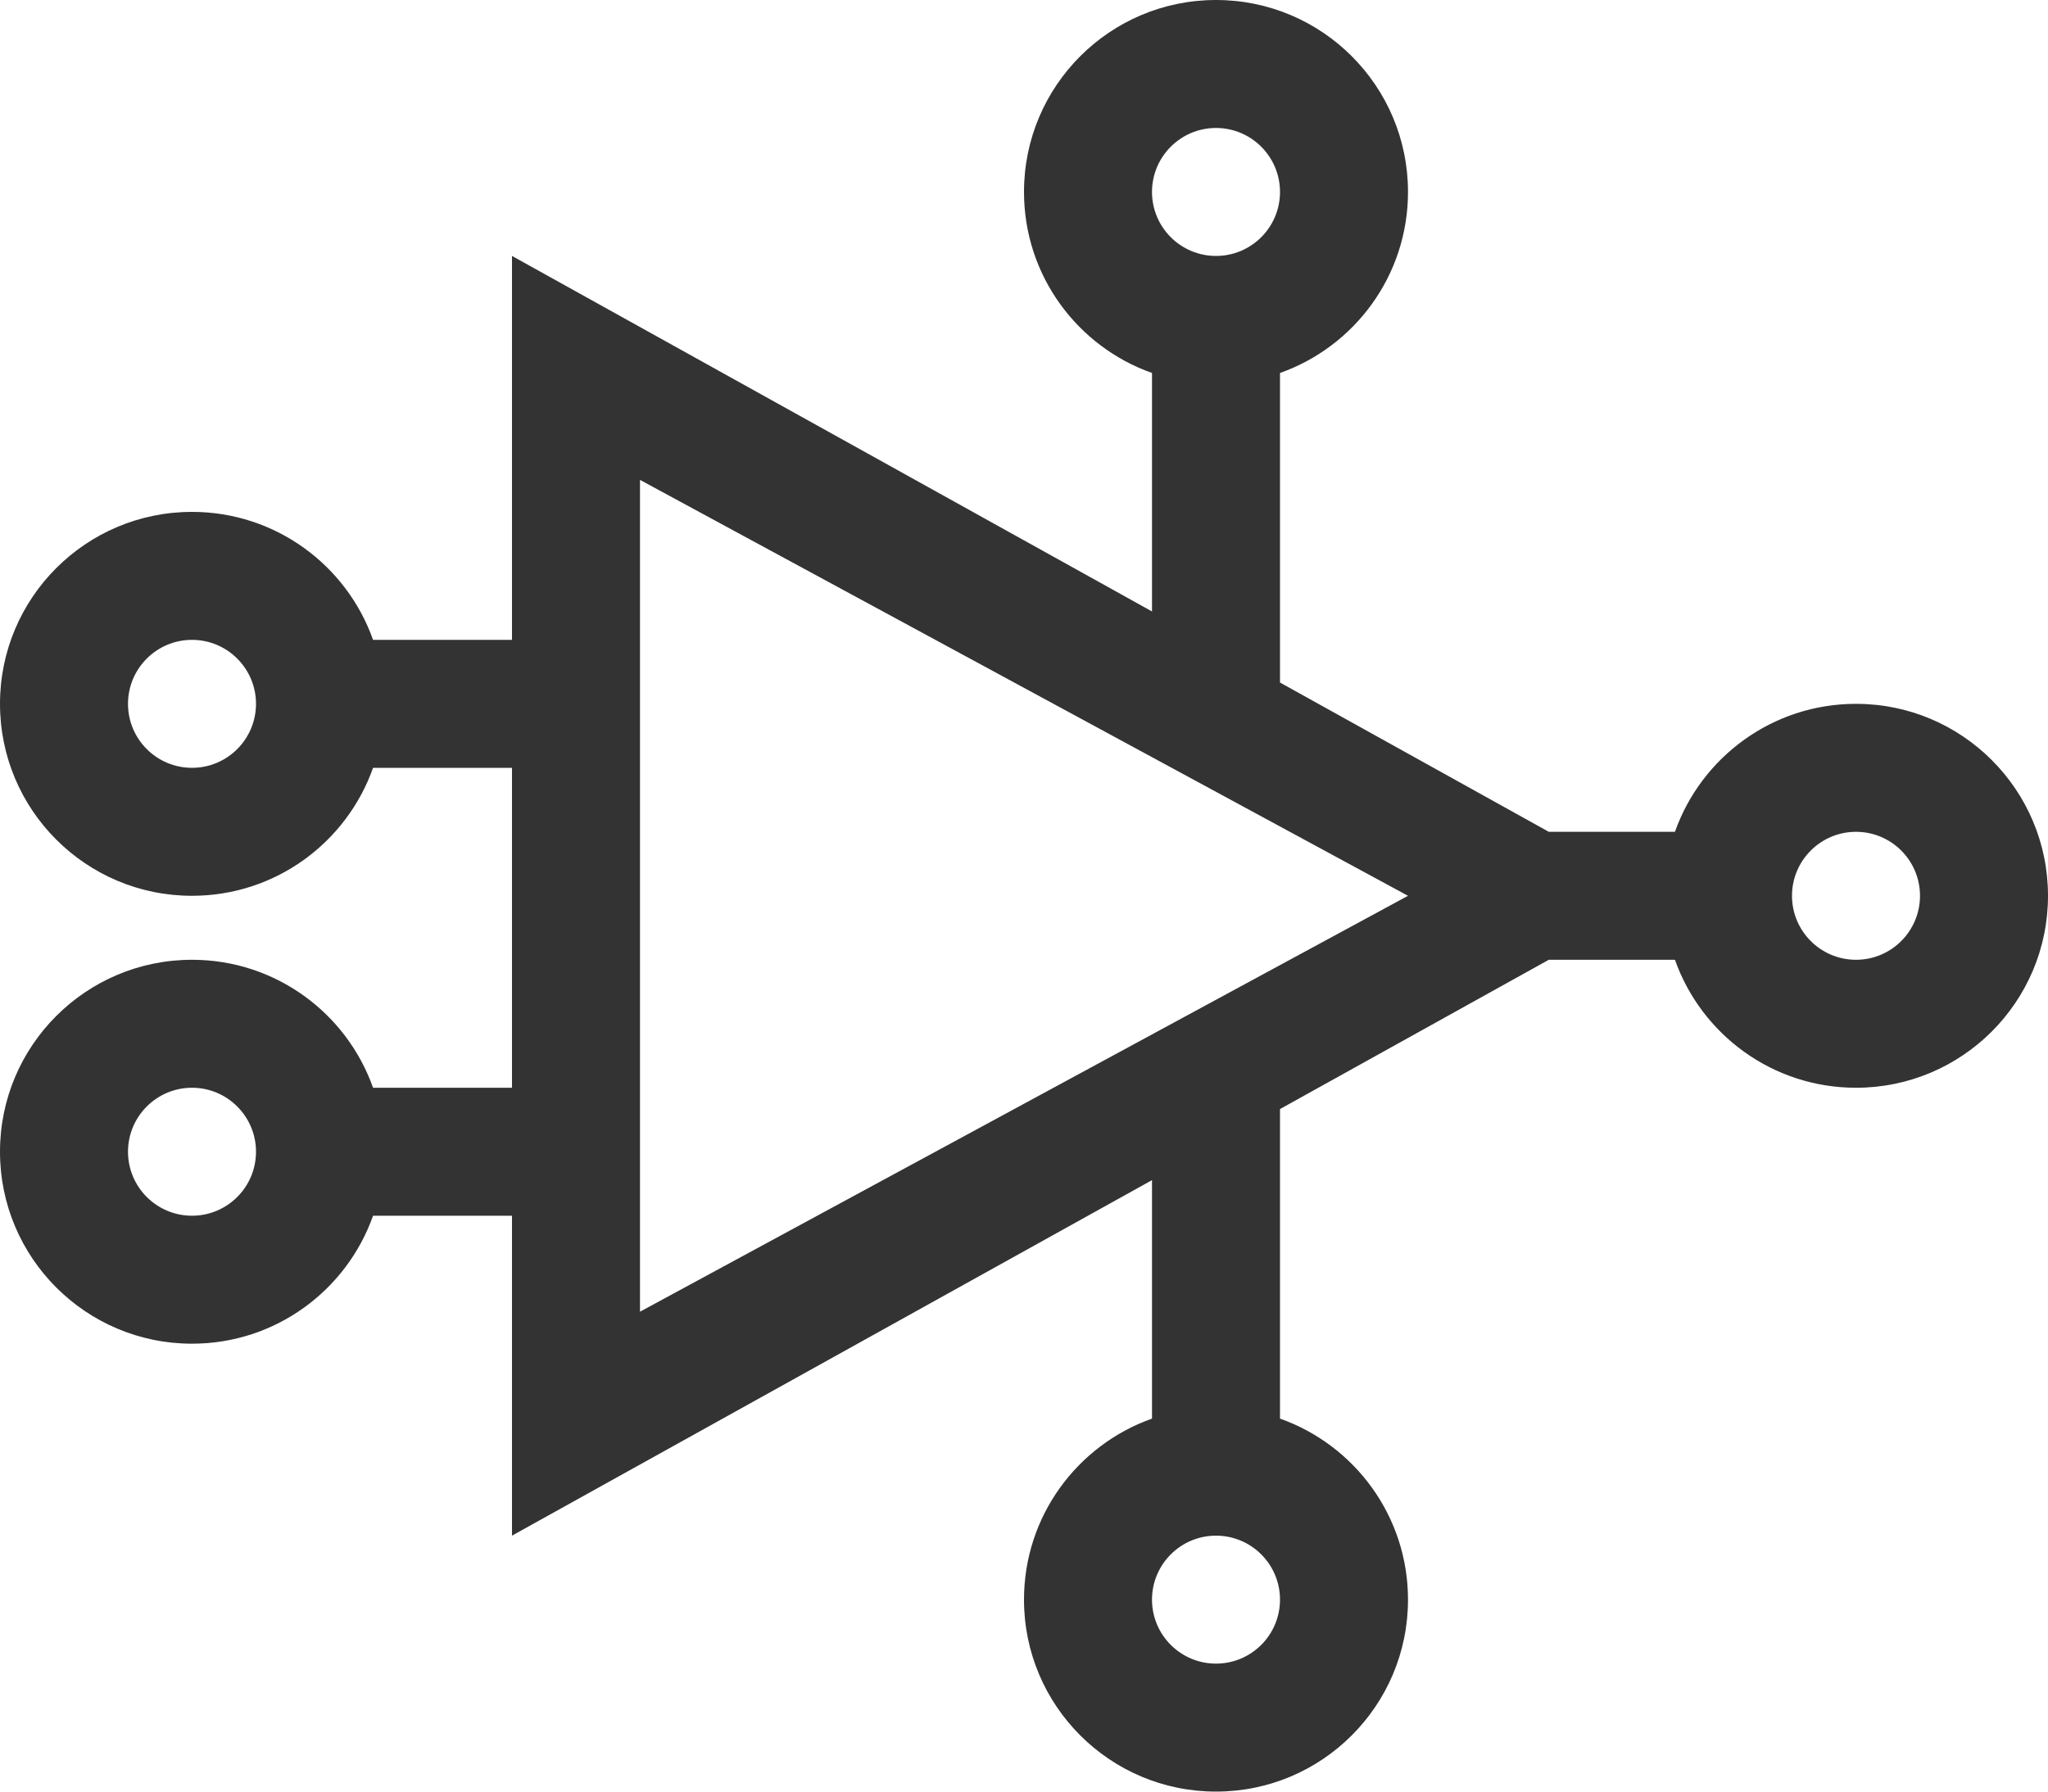
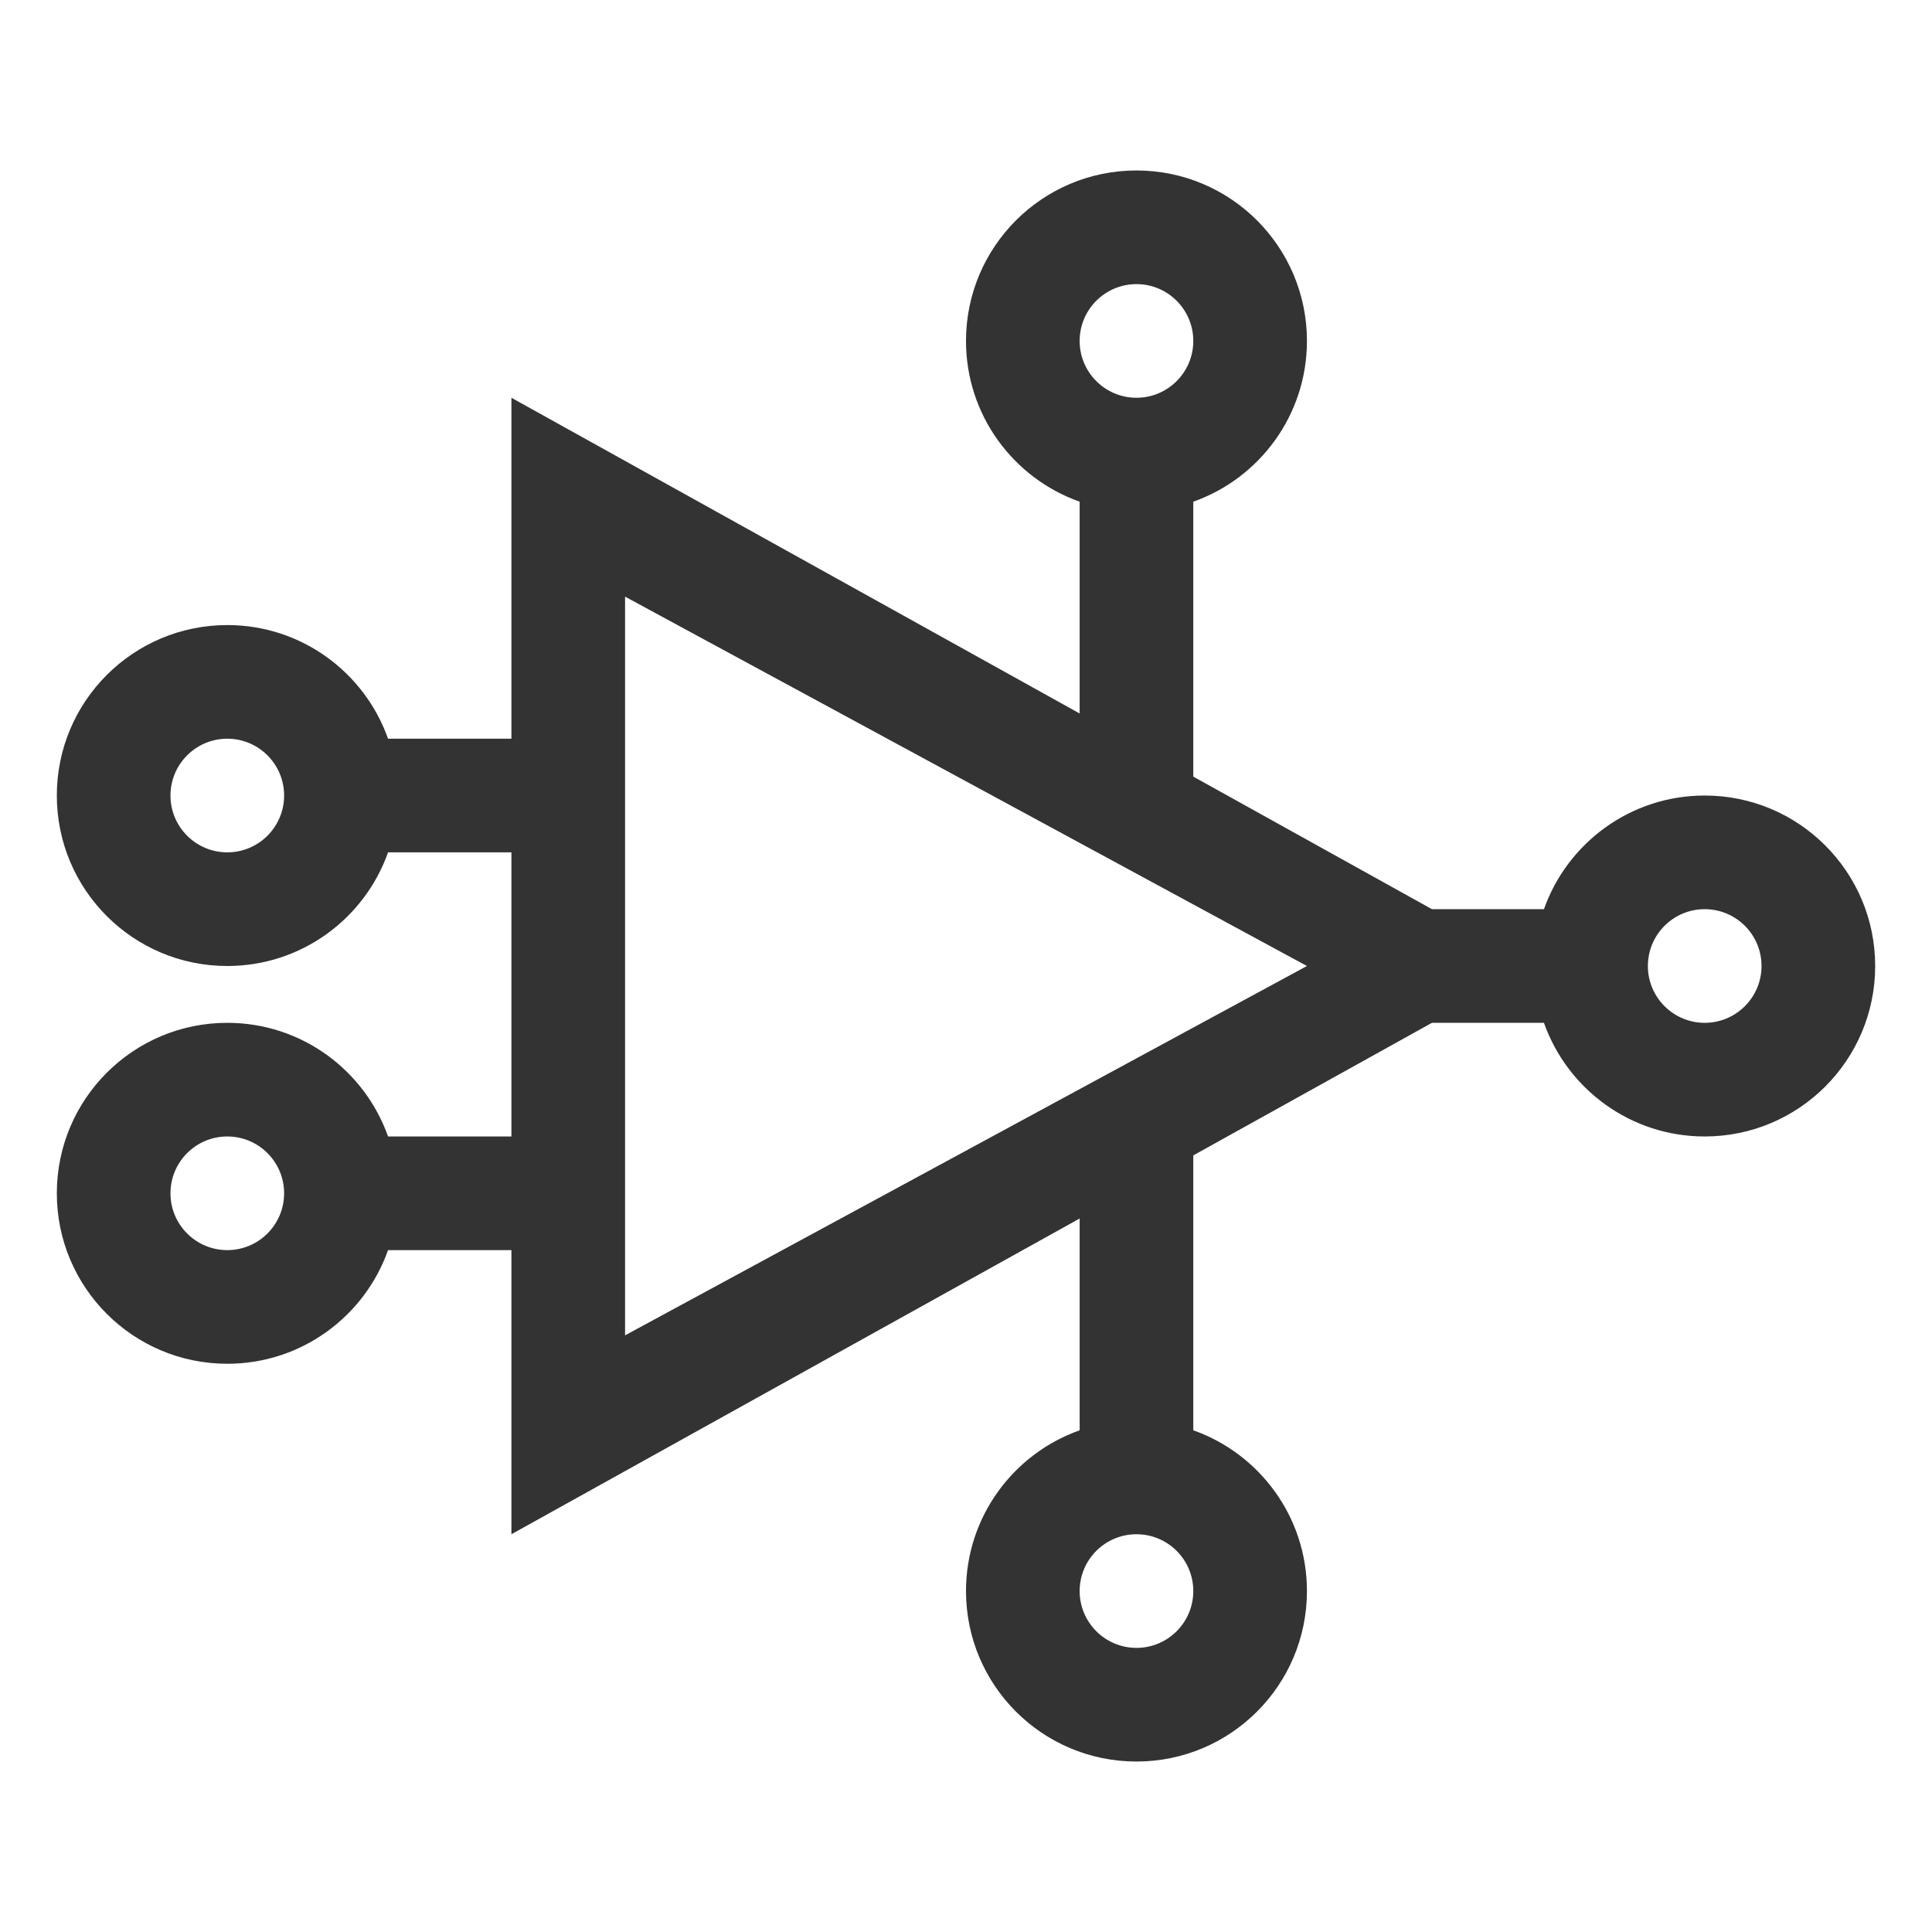
- <svg xmlns="http://www.w3.org/2000/svg" width="32" height="28" viewBox="0 0 32 28">
-   <path fill="#333333" fill-rule="evenodd" d="M5.829,17 L8,17 L8,12 L5.829,12 C5.417,13.165 4.306,14 3,14 C1.343,14 0,12.657 0,11 C8.8817842e-16,9.343 1.343,8 3,8 C4.306,8 5.417,8.835 5.829,10 L8,10 L8,4 L18,9.556 L18,5.829 C16.835,5.417 16,4.306 16,3 C16,1.343 17.343,-8.8817842e-16 19,0 C20.657,0 22,1.343 22,3 C22,4.306 21.165,5.417 20,5.829 L20,10.667 L24.2,13 L26.171,13 C26.583,11.835 27.694,11 29,11 C30.657,11 32,12.343 32,14 C32,15.657 30.657,17 29,17 C27.694,17 26.583,16.165 26.171,15 L24.2,15 L20,17.333 L20,22.171 C21.165,22.583 22,23.694 22,25 C22,26.657 20.657,28 19,28 C17.343,28 16,26.657 16,25 C16,23.694 16.835,22.583 18,22.171 L18,18.444 L8,24 L8,19 L5.829,19 C5.417,20.165 4.306,21 3,21 C1.343,21 0,19.657 0,18 C8.8817842e-16,16.343 1.343,15 3,15 C4.306,15 5.417,15.835 5.829,17 Z M10,7.5 L22,14 L10,20.5 L10,7.5 Z M19,24 C18.448,24 18,24.448 18,25 C18,25.552 18.448,26 19,26 C19.552,26 20,25.552 20,25 C20,24.448 19.552,24 19,24 Z M29,13 C28.448,13 28,13.448 28,14 C28,14.552 28.448,15 29,15 C29.552,15 30,14.552 30,14 C30,13.448 29.552,13 29,13 Z M19,2 C18.448,2 18,2.448 18,3 C18,3.552 18.448,4 19,4 C19.552,4 20,3.552 20,3 C20,2.448 19.552,2 19,2 Z M3,10 C2.448,10 2,10.448 2,11 C2,11.552 2.448,12 3,12 C3.552,12 4,11.552 4,11 C4,10.448 3.552,10 3,10 Z M3,17 C2.448,17 2,17.448 2,18 C2,18.552 2.448,19 3,19 C3.552,19 4,18.552 4,18 C4,17.448 3.552,17 3,17 Z" />
+ <svg xmlns="http://www.w3.org/2000/svg" width="34" height="34" viewBox="0 0 34 34">
+   <g fill="none" fill-rule="evenodd">
+     <path fill="#333333" d="M6.829,20 L9,20 L9,15 L6.829,15 C6.417,16.165 5.306,17 4,17 C2.343,17 1,15.657 1,14 C1,12.343 2.343,11 4,11 C5.306,11 6.417,11.835 6.829,13 L9,13 L9,7 L19,12.556 L19,8.829 C17.835,8.417 17,7.306 17,6 C17,4.343 18.343,3 20,3 C21.657,3 23,4.343 23,6 C23,7.306 22.165,8.417 21,8.829 L21,13.667 L25.2,16 L27.171,16 C27.583,14.835 28.694,14 30,14 C31.657,14 33,15.343 33,17 C33,18.657 31.657,20 30,20 C28.694,20 27.583,19.165 27.171,18 L25.2,18 L21,20.333 L21,25.171 C22.165,25.583 23,26.694 23,28 C23,29.657 21.657,31 20,31 C18.343,31 17,29.657 17,28 C17,26.694 17.835,25.583 19,25.171 L19,21.444 L9,27 L9,22 L6.829,22 C6.417,23.165 5.306,24 4,24 C2.343,24 1,22.657 1,21 C1,19.343 2.343,18 4,18 C5.306,18 6.417,18.835 6.829,20 Z M11,10.5 L23,17 L11,23.5 L11,10.5 Z M20,27 C19.448,27 19,27.448 19,28 C19,28.552 19.448,29 20,29 C20.552,29 21,28.552 21,28 C21,27.448 20.552,27 20,27 Z M30,16 C29.448,16 29,16.448 29,17 C29,17.552 29.448,18 30,18 C30.552,18 31,17.552 31,17 C31,16.448 30.552,16 30,16 Z M20,5 C19.448,5 19,5.448 19,6 C19,6.552 19.448,7 20,7 C20.552,7 21,6.552 21,6 C21,5.448 20.552,5 20,5 Z M4,13 C3.448,13 3,13.448 3,14 C3,14.552 3.448,15 4,15 C4.552,15 5,14.552 5,14 C5,13.448 4.552,13 4,13 Z M4,20 C3.448,20 3,20.448 3,21 C3,21.552 3.448,22 4,22 C4.552,22 5,21.552 5,21 C5,20.448 4.552,20 4,20 Z" />
+   </g>
</svg>
